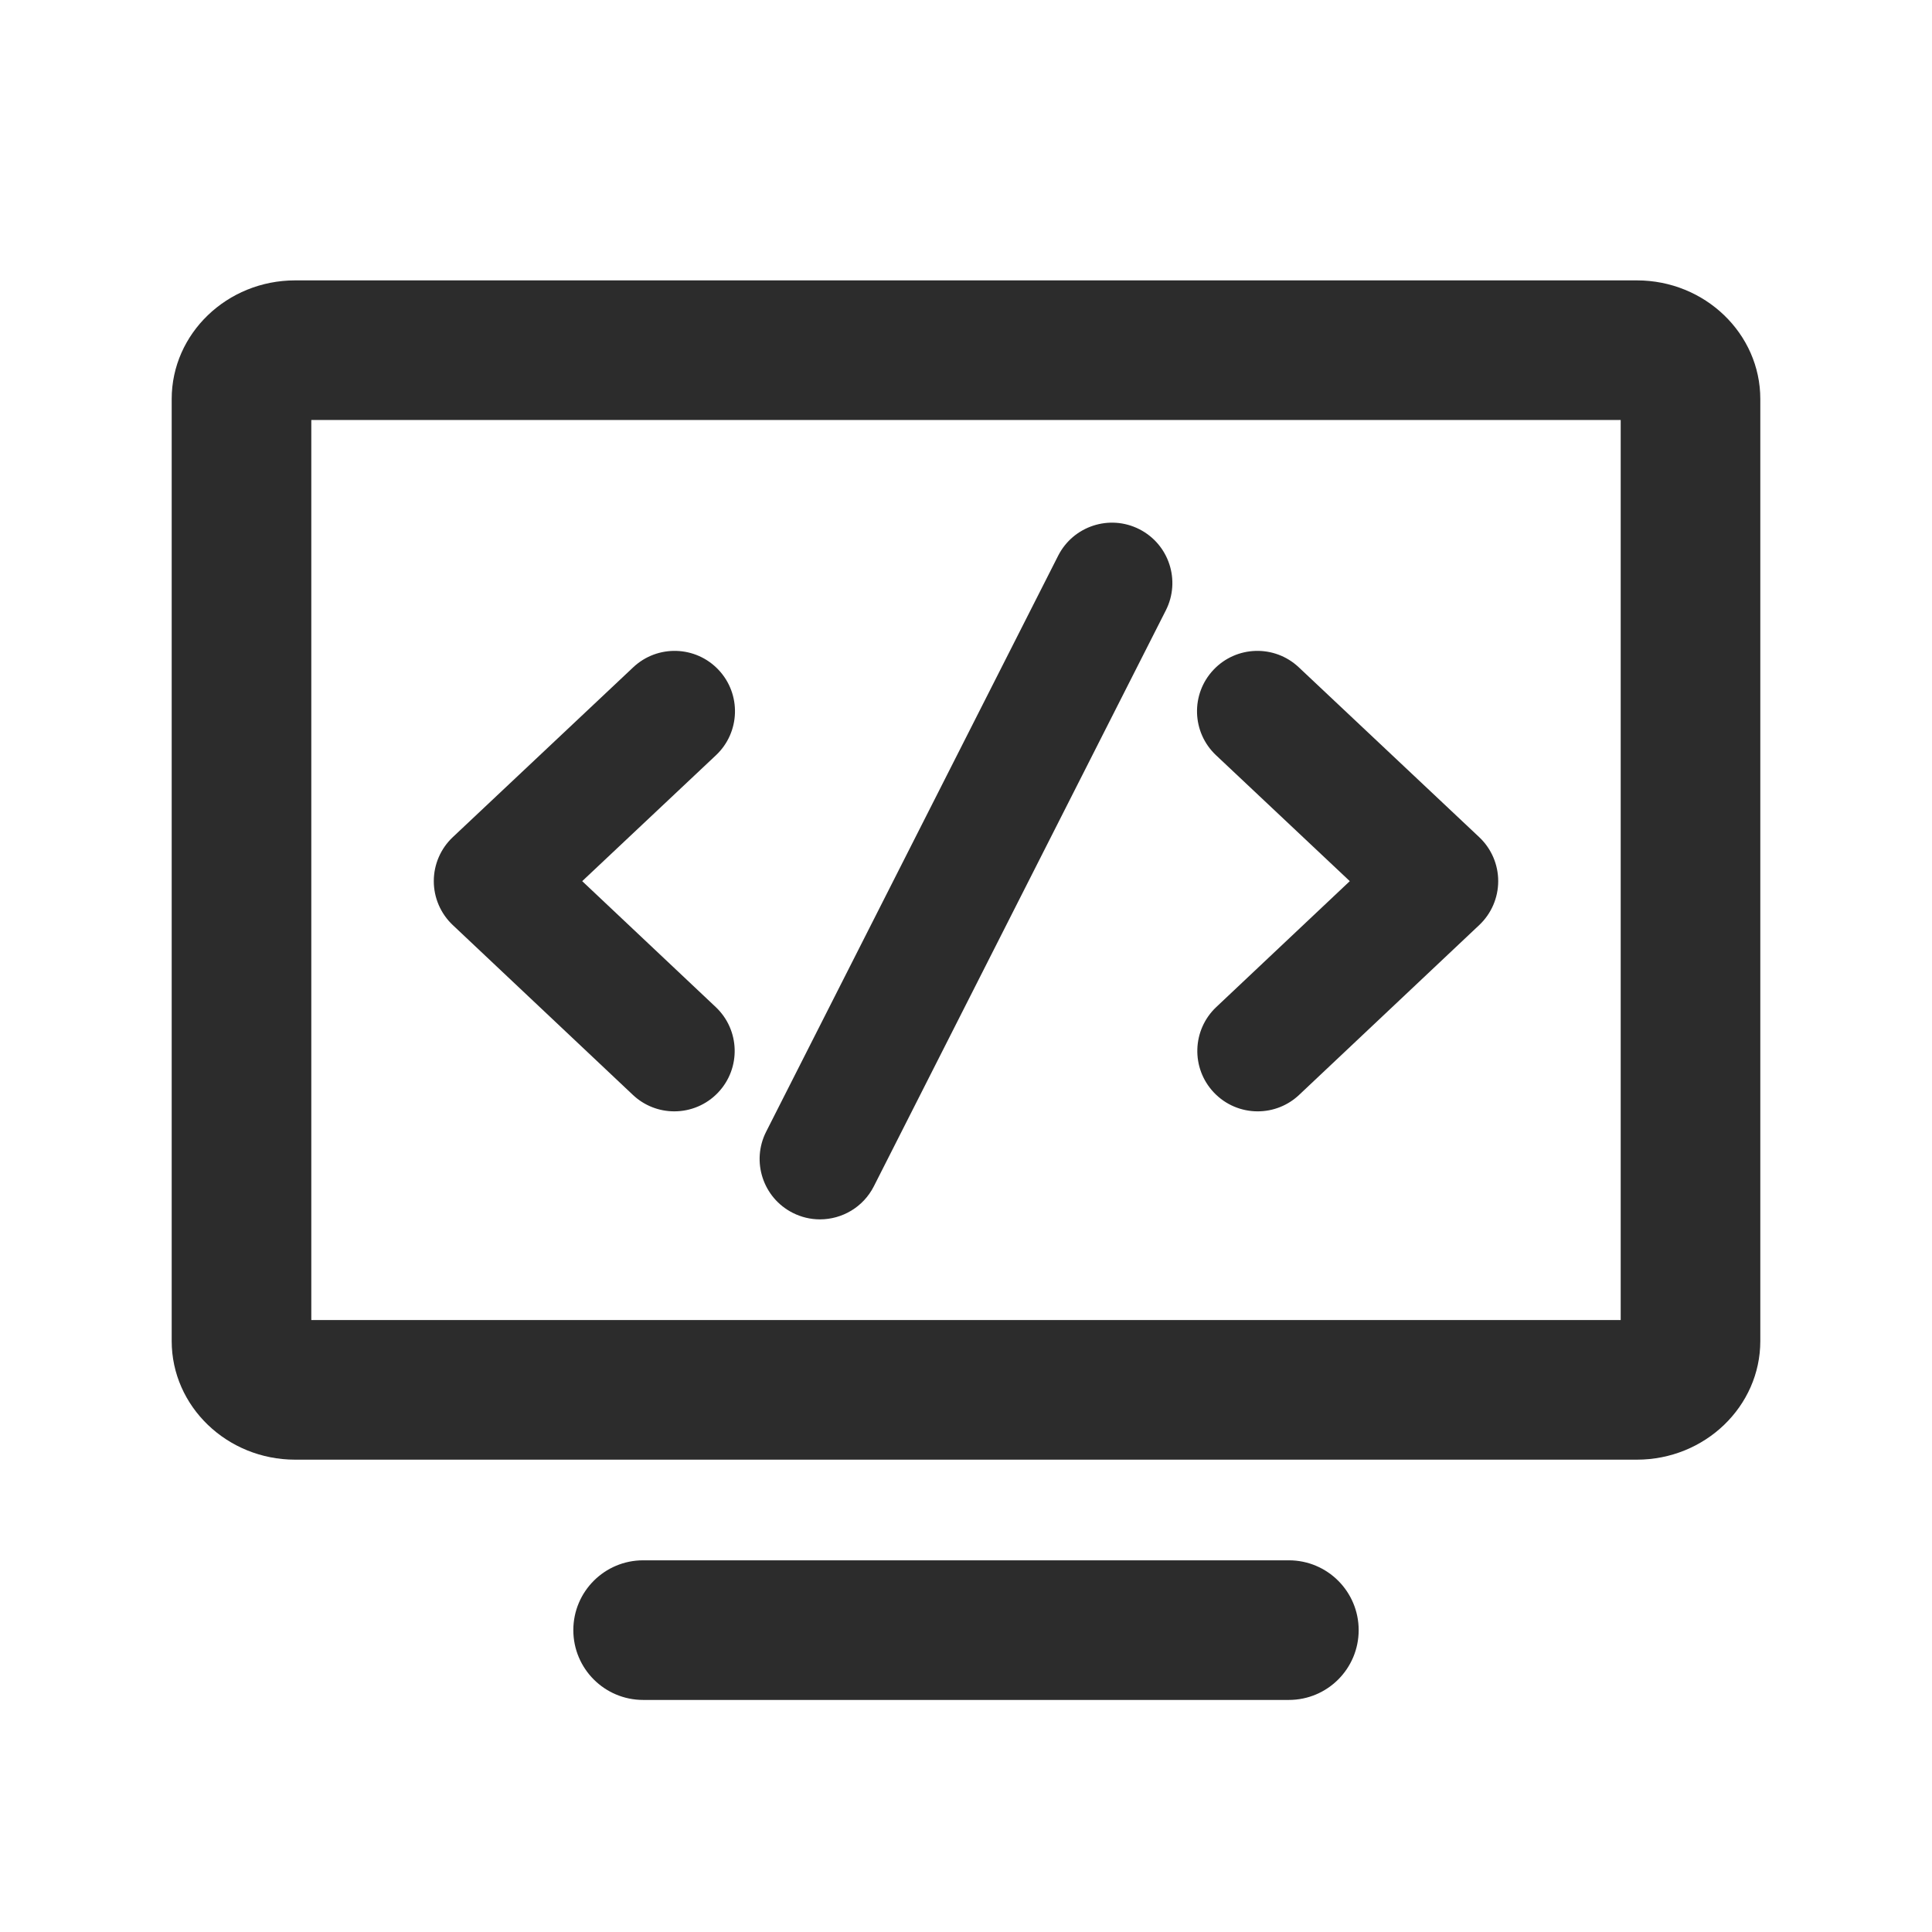
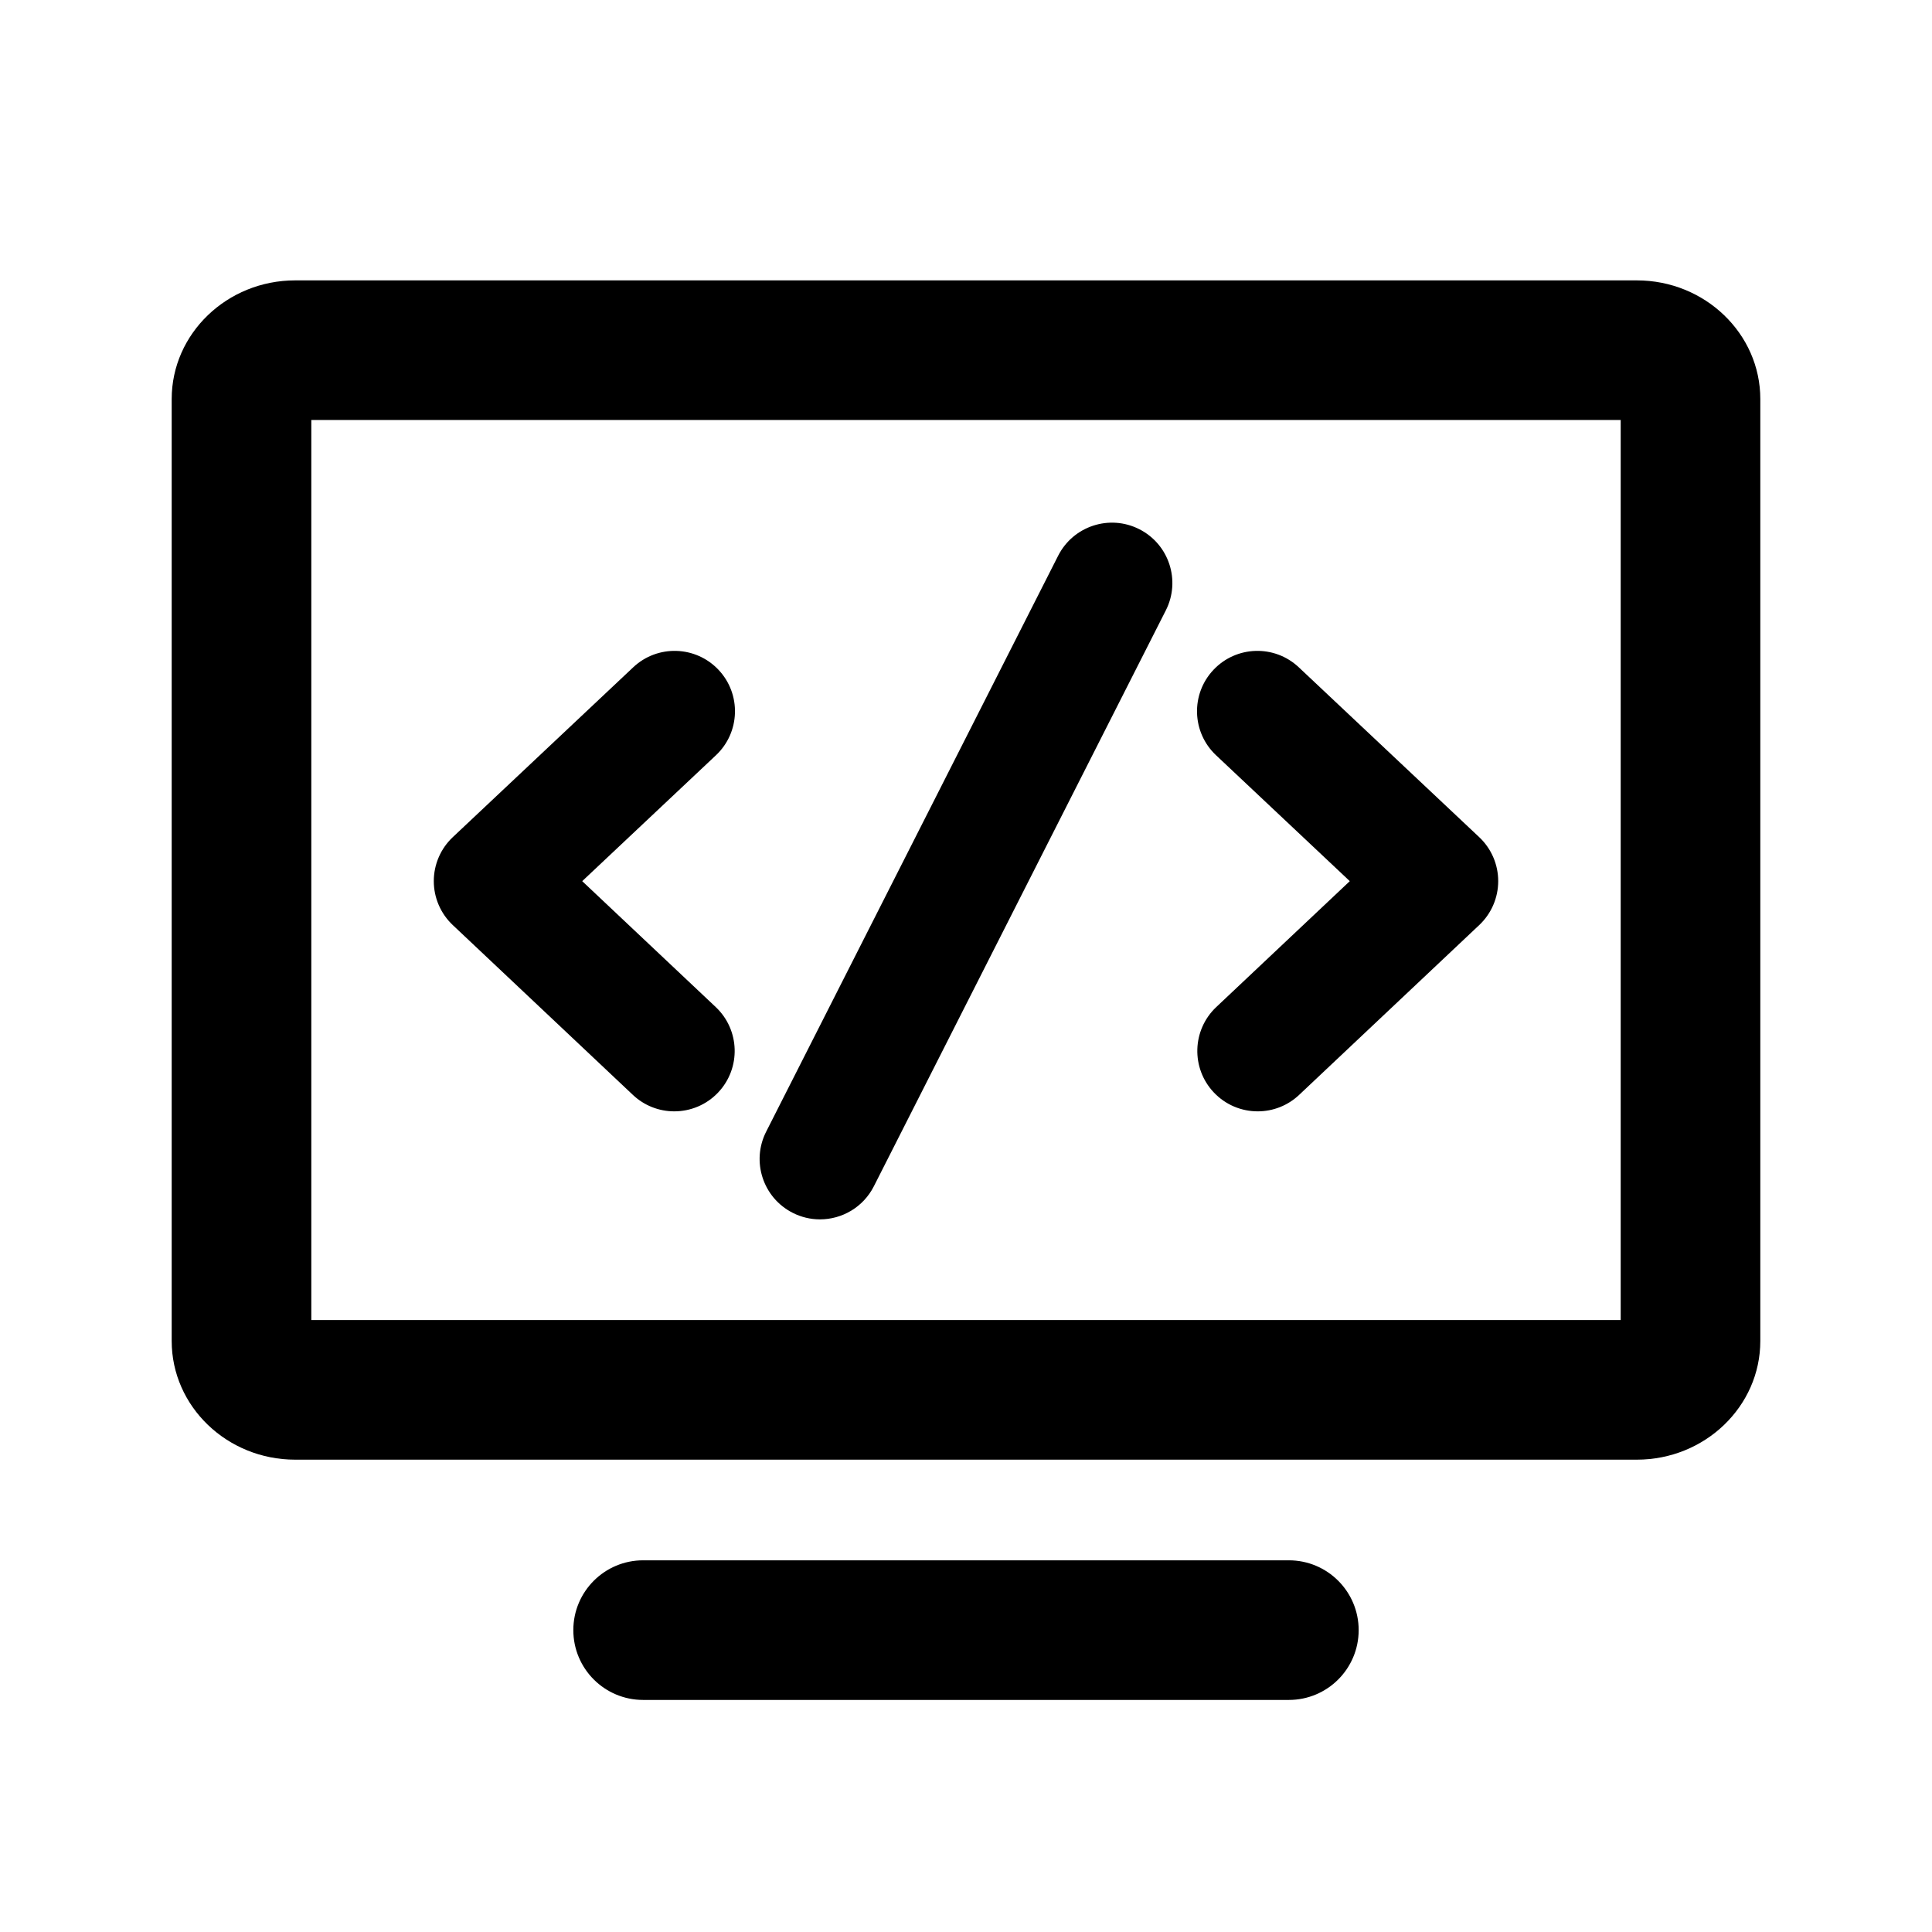
- <svg xmlns="http://www.w3.org/2000/svg" class="icon" viewBox="0 0 1024 1024" version="1.1" width="2rem" height="2rem">
-   <path d="M867.555 773.654h-711.11C120.358 773.654 91 745.44 91 710.76V211.502c0-34.68 29.358-62.894 65.445-62.894h711.111c36.086 0 65.445 28.214 65.445 62.894V710.76c-0.001 34.68-29.359 62.894-65.446 62.894z m-702.555-74h694V222.608H165v477.046zM683.124 901H340.876c-20.435 0-37-16.565-37-37s16.565-37 37-37h342.247c20.435 0 37 16.565 37 37s-16.565 37-36.999 37z" p-id="3206" fill="#2c2c2c" />
-   <path d="M434.596 646.292a31.853 31.853 0 0 1-14.444-3.465c-15.763-7.992-22.063-27.249-14.072-43.012l154.757-305.259c7.991-15.763 27.249-22.063 43.011-14.072 15.763 7.992 22.063 27.249 14.072 43.012L463.163 628.755c-5.64 11.125-16.893 17.537-28.567 17.537zM666.61 589.038c-8.506 0.001-16.992-3.369-23.288-10.047-12.125-12.857-11.53-33.11 1.328-45.235l70.766-66.729-70.906-66.749c-12.868-12.113-13.48-32.365-1.366-45.233 12.114-12.871 32.367-13.479 45.234-1.366l95.637 90.029a31.998 31.998 0 0 1 0.02 46.582l-95.477 90.03a31.898 31.898 0 0 1-21.948 8.718zM357.39 589.037a31.89 31.89 0 0 1-21.948-8.718l-95.477-90.029a32.002 32.002 0 0 1 0.02-46.582l95.637-90.029c12.869-12.115 33.12-11.502 45.234 1.366 12.114 12.868 11.502 33.12-1.366 45.233l-70.906 66.749 70.766 66.728c12.858 12.125 13.453 32.377 1.328 45.235-6.296 6.677-14.783 10.047-23.288 10.047z" fill="#2c2c2c" />
+ <svg xmlns="http://www.w3.org/2000/svg" class="aside-icon icon-develop" viewBox="0 0 1024 1024" version="1.1">
+   <path d="M867.555 773.654h-711.11C120.358 773.654 91 745.44 91 710.76V211.502c0-34.68 29.358-62.894 65.445-62.894h711.111c36.086 0 65.445 28.214 65.445 62.894V710.76c-0.001 34.68-29.359 62.894-65.446 62.894z m-702.555-74h694V222.608H165v477.046zM683.124 901H340.876c-20.435 0-37-16.565-37-37s16.565-37 37-37h342.247c20.435 0 37 16.565 37 37s-16.565 37-36.999 37z" />
+   <path d="M434.596 646.292a31.853 31.853 0 0 1-14.444-3.465c-15.763-7.992-22.063-27.249-14.072-43.012l154.757-305.259c7.991-15.763 27.249-22.063 43.011-14.072 15.763 7.992 22.063 27.249 14.072 43.012L463.163 628.755c-5.64 11.125-16.893 17.537-28.567 17.537zM666.61 589.038c-8.506 0.001-16.992-3.369-23.288-10.047-12.125-12.857-11.53-33.11 1.328-45.235l70.766-66.729-70.906-66.749c-12.868-12.113-13.48-32.365-1.366-45.233 12.114-12.871 32.367-13.479 45.234-1.366l95.637 90.029a31.998 31.998 0 0 1 0.02 46.582l-95.477 90.03a31.898 31.898 0 0 1-21.948 8.718zM357.39 589.037a31.89 31.89 0 0 1-21.948-8.718l-95.477-90.029a32.002 32.002 0 0 1 0.02-46.582l95.637-90.029c12.869-12.115 33.12-11.502 45.234 1.366 12.114 12.868 11.502 33.12-1.366 45.233l-70.906 66.749 70.766 66.728c12.858 12.125 13.453 32.377 1.328 45.235-6.296 6.677-14.783 10.047-23.288 10.047z" />
</svg>
